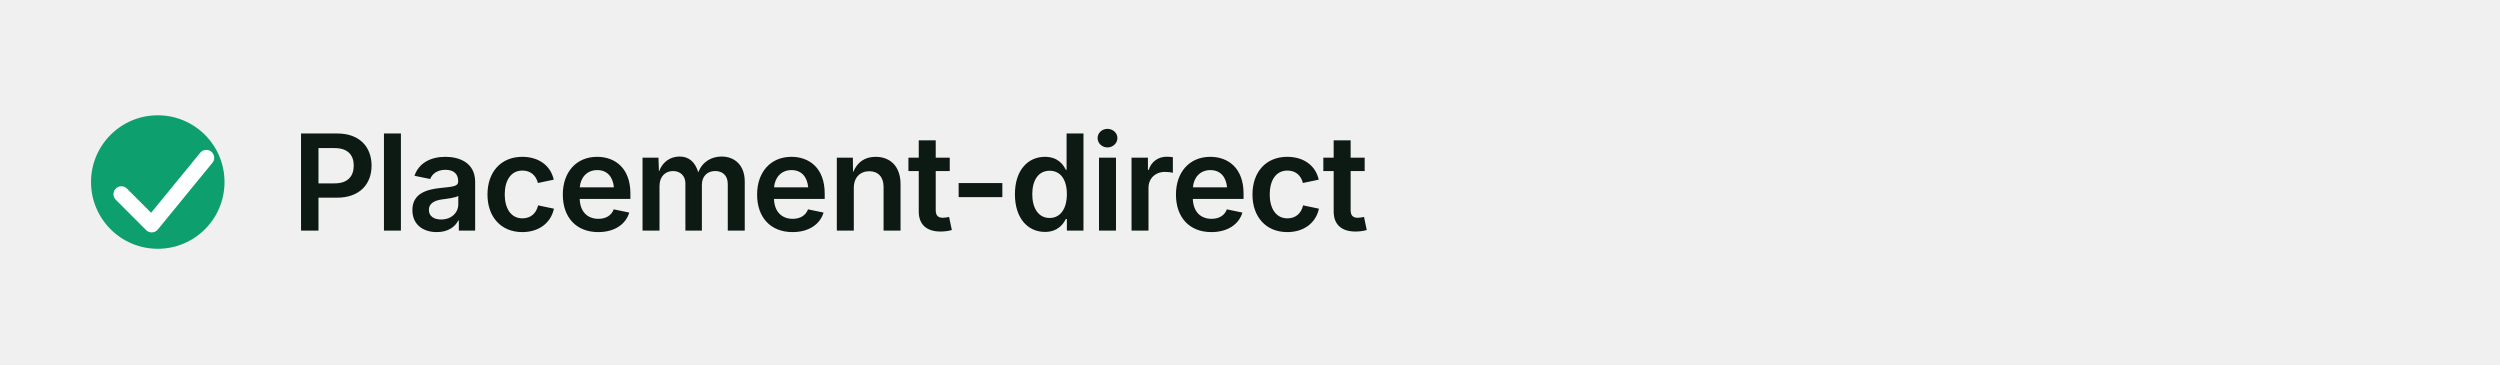
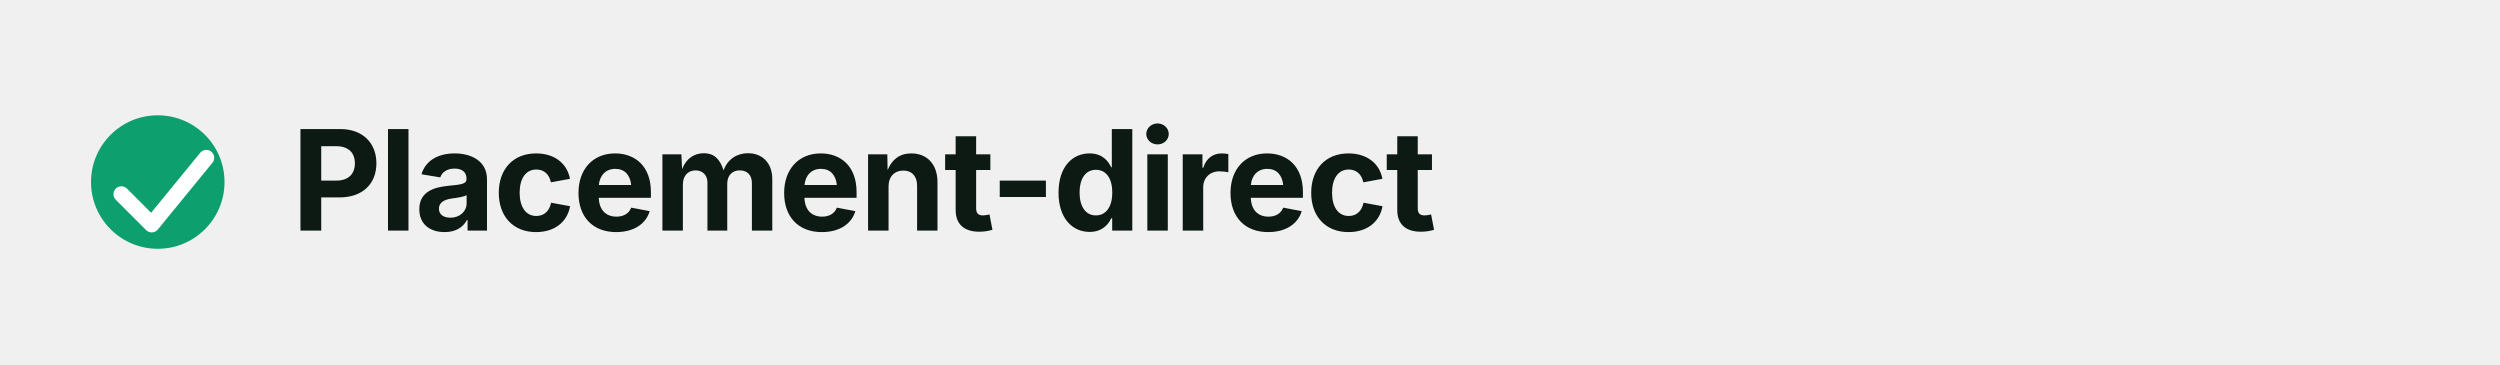
<svg xmlns="http://www.w3.org/2000/svg" viewBox="0 0 412 60" width="412" height="60" role="img" aria-label="Placement-direct">
  <rect width="412" height="60" fill="none" />
  <circle cx="26" cy="30" r="11" fill="#0E9F6E" />
  <path d="M20 32 l5 5 9-11" fill="none" stroke="#fff" stroke-width="2.6" stroke-linecap="round" stroke-linejoin="round" />
-   <text x="48" y="38" font-family="Inter,Helvetica,Arial,sans-serif" font-size="22" font-weight="600" letter-spacing="-0.4" fill="#0D1A14">Placement-direct</text>
+   <text x="48" y="38" font-family="Inter,Helvetica,Arial,sans-serif" font-size="23" font-weight="700" letter-spacing="-0.4" fill="#0D1A14">Placement-direct</text>
</svg>
